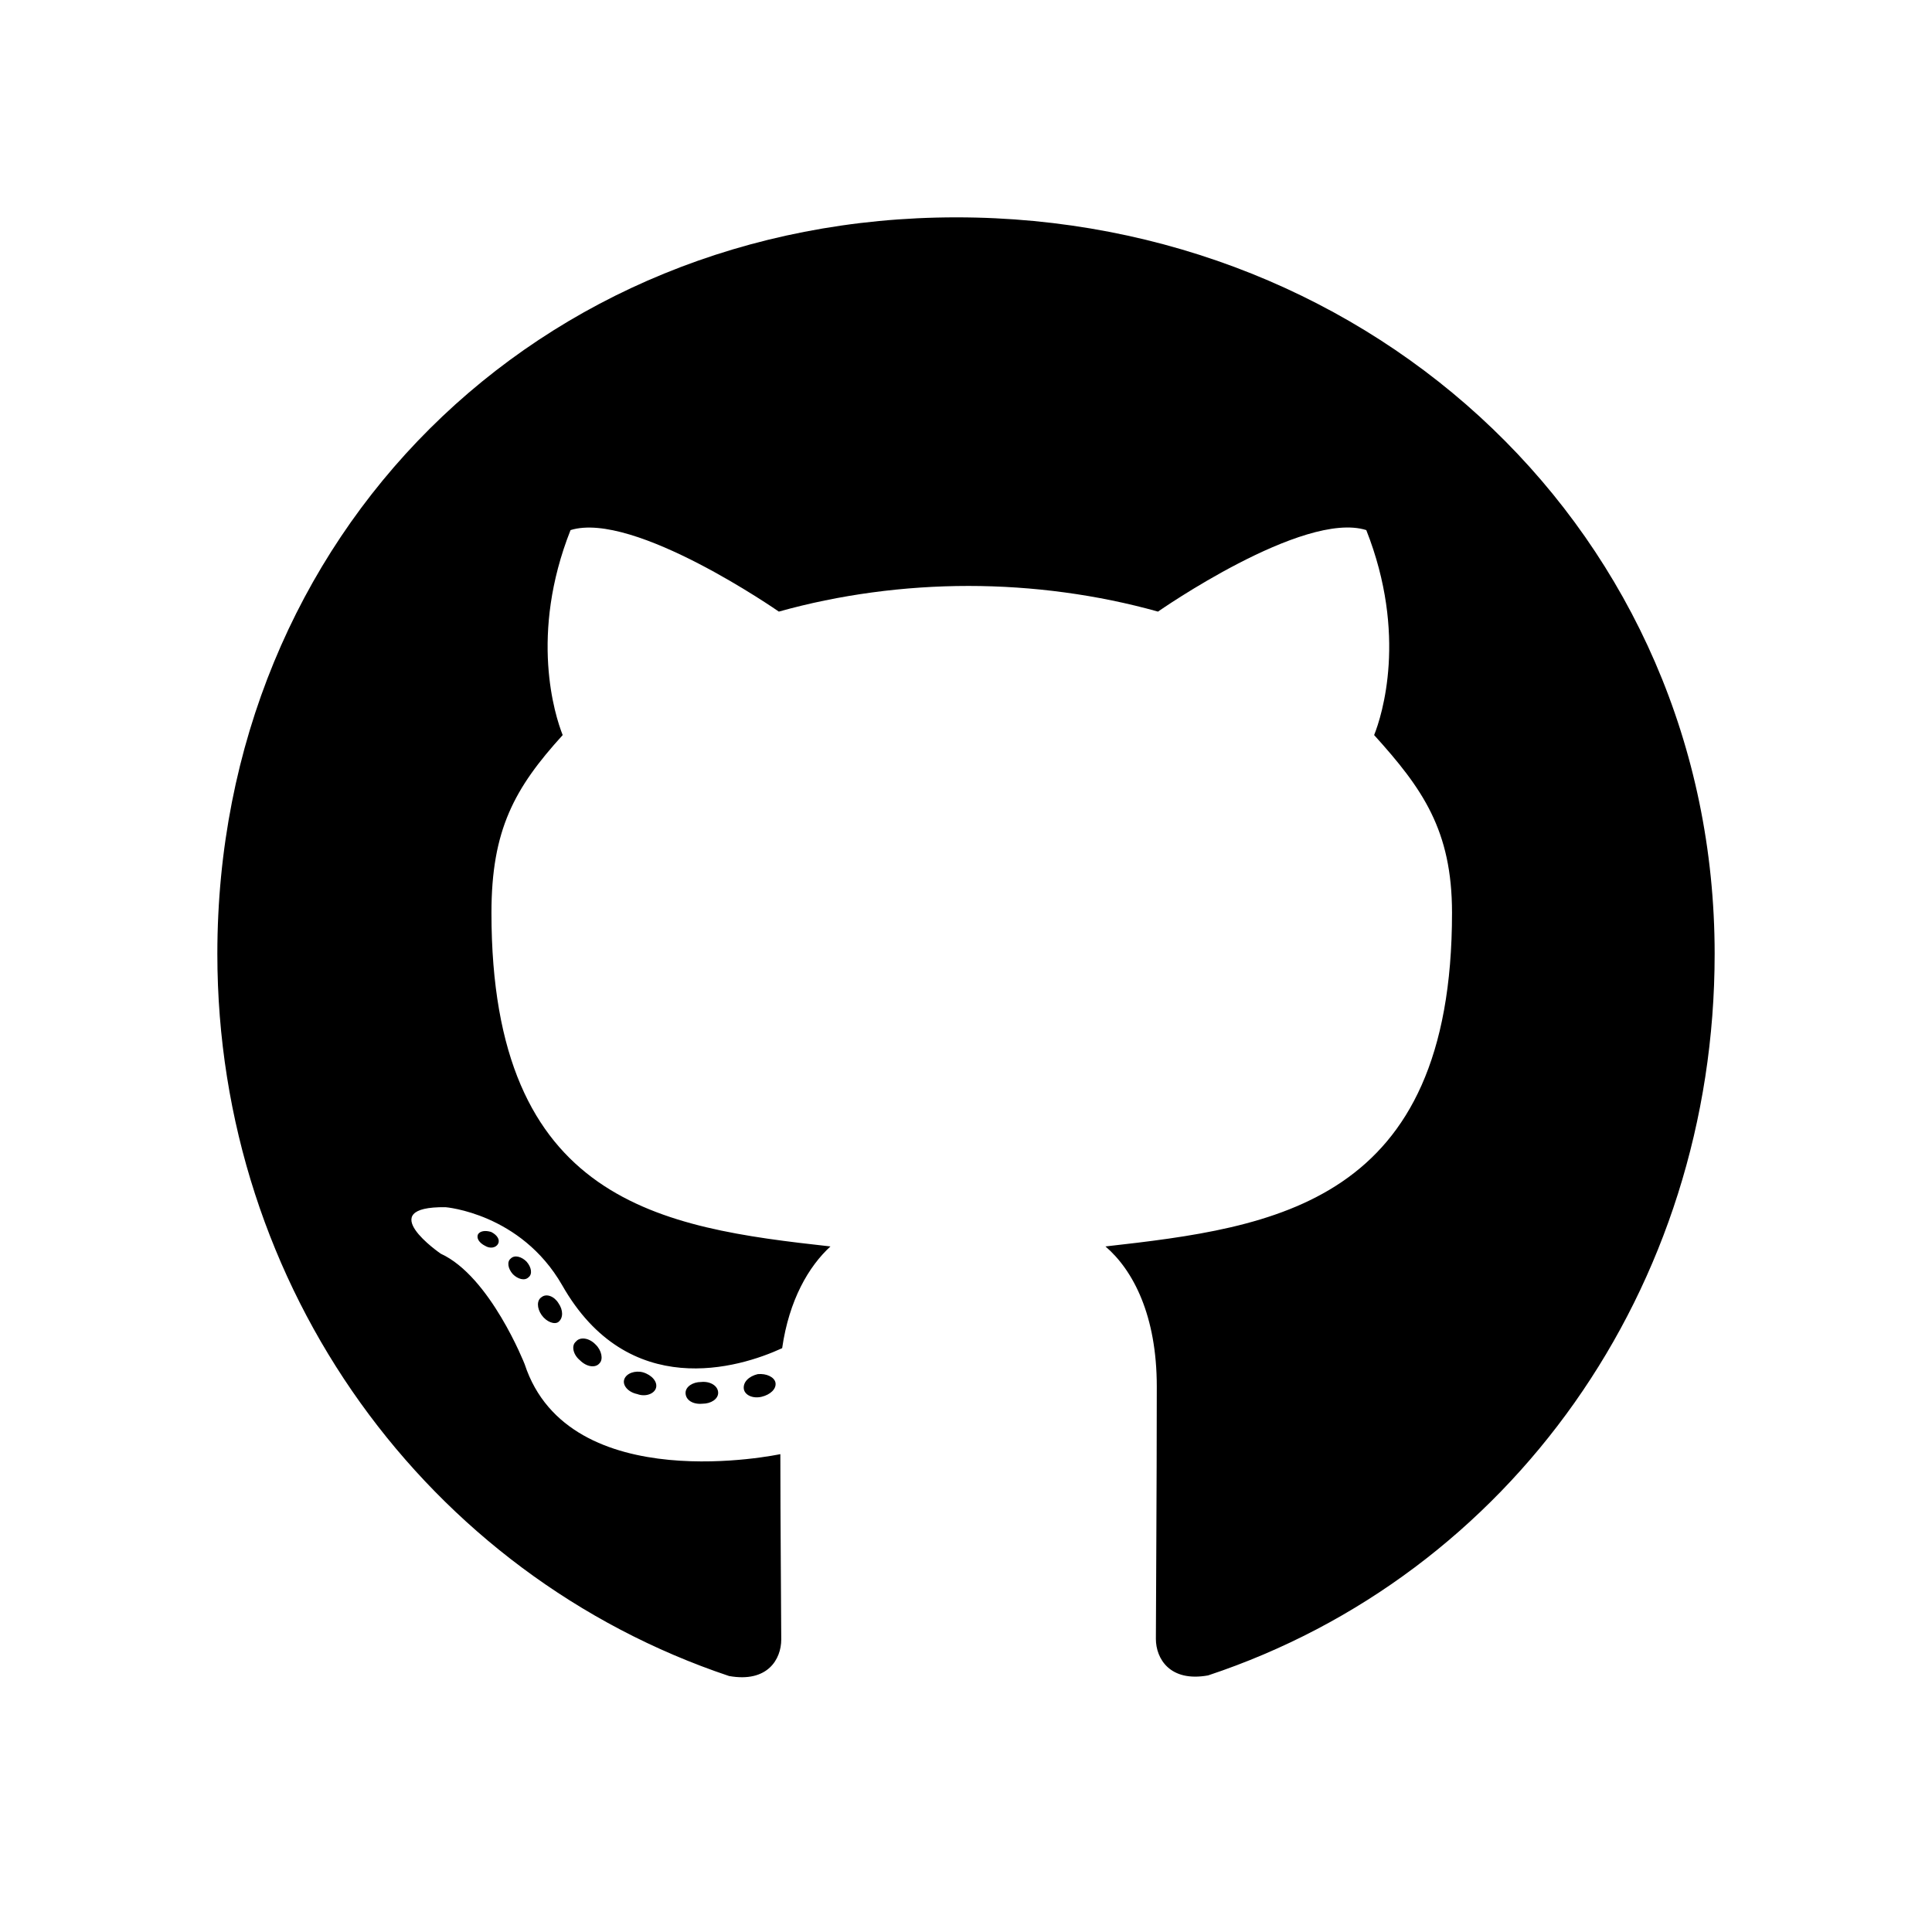
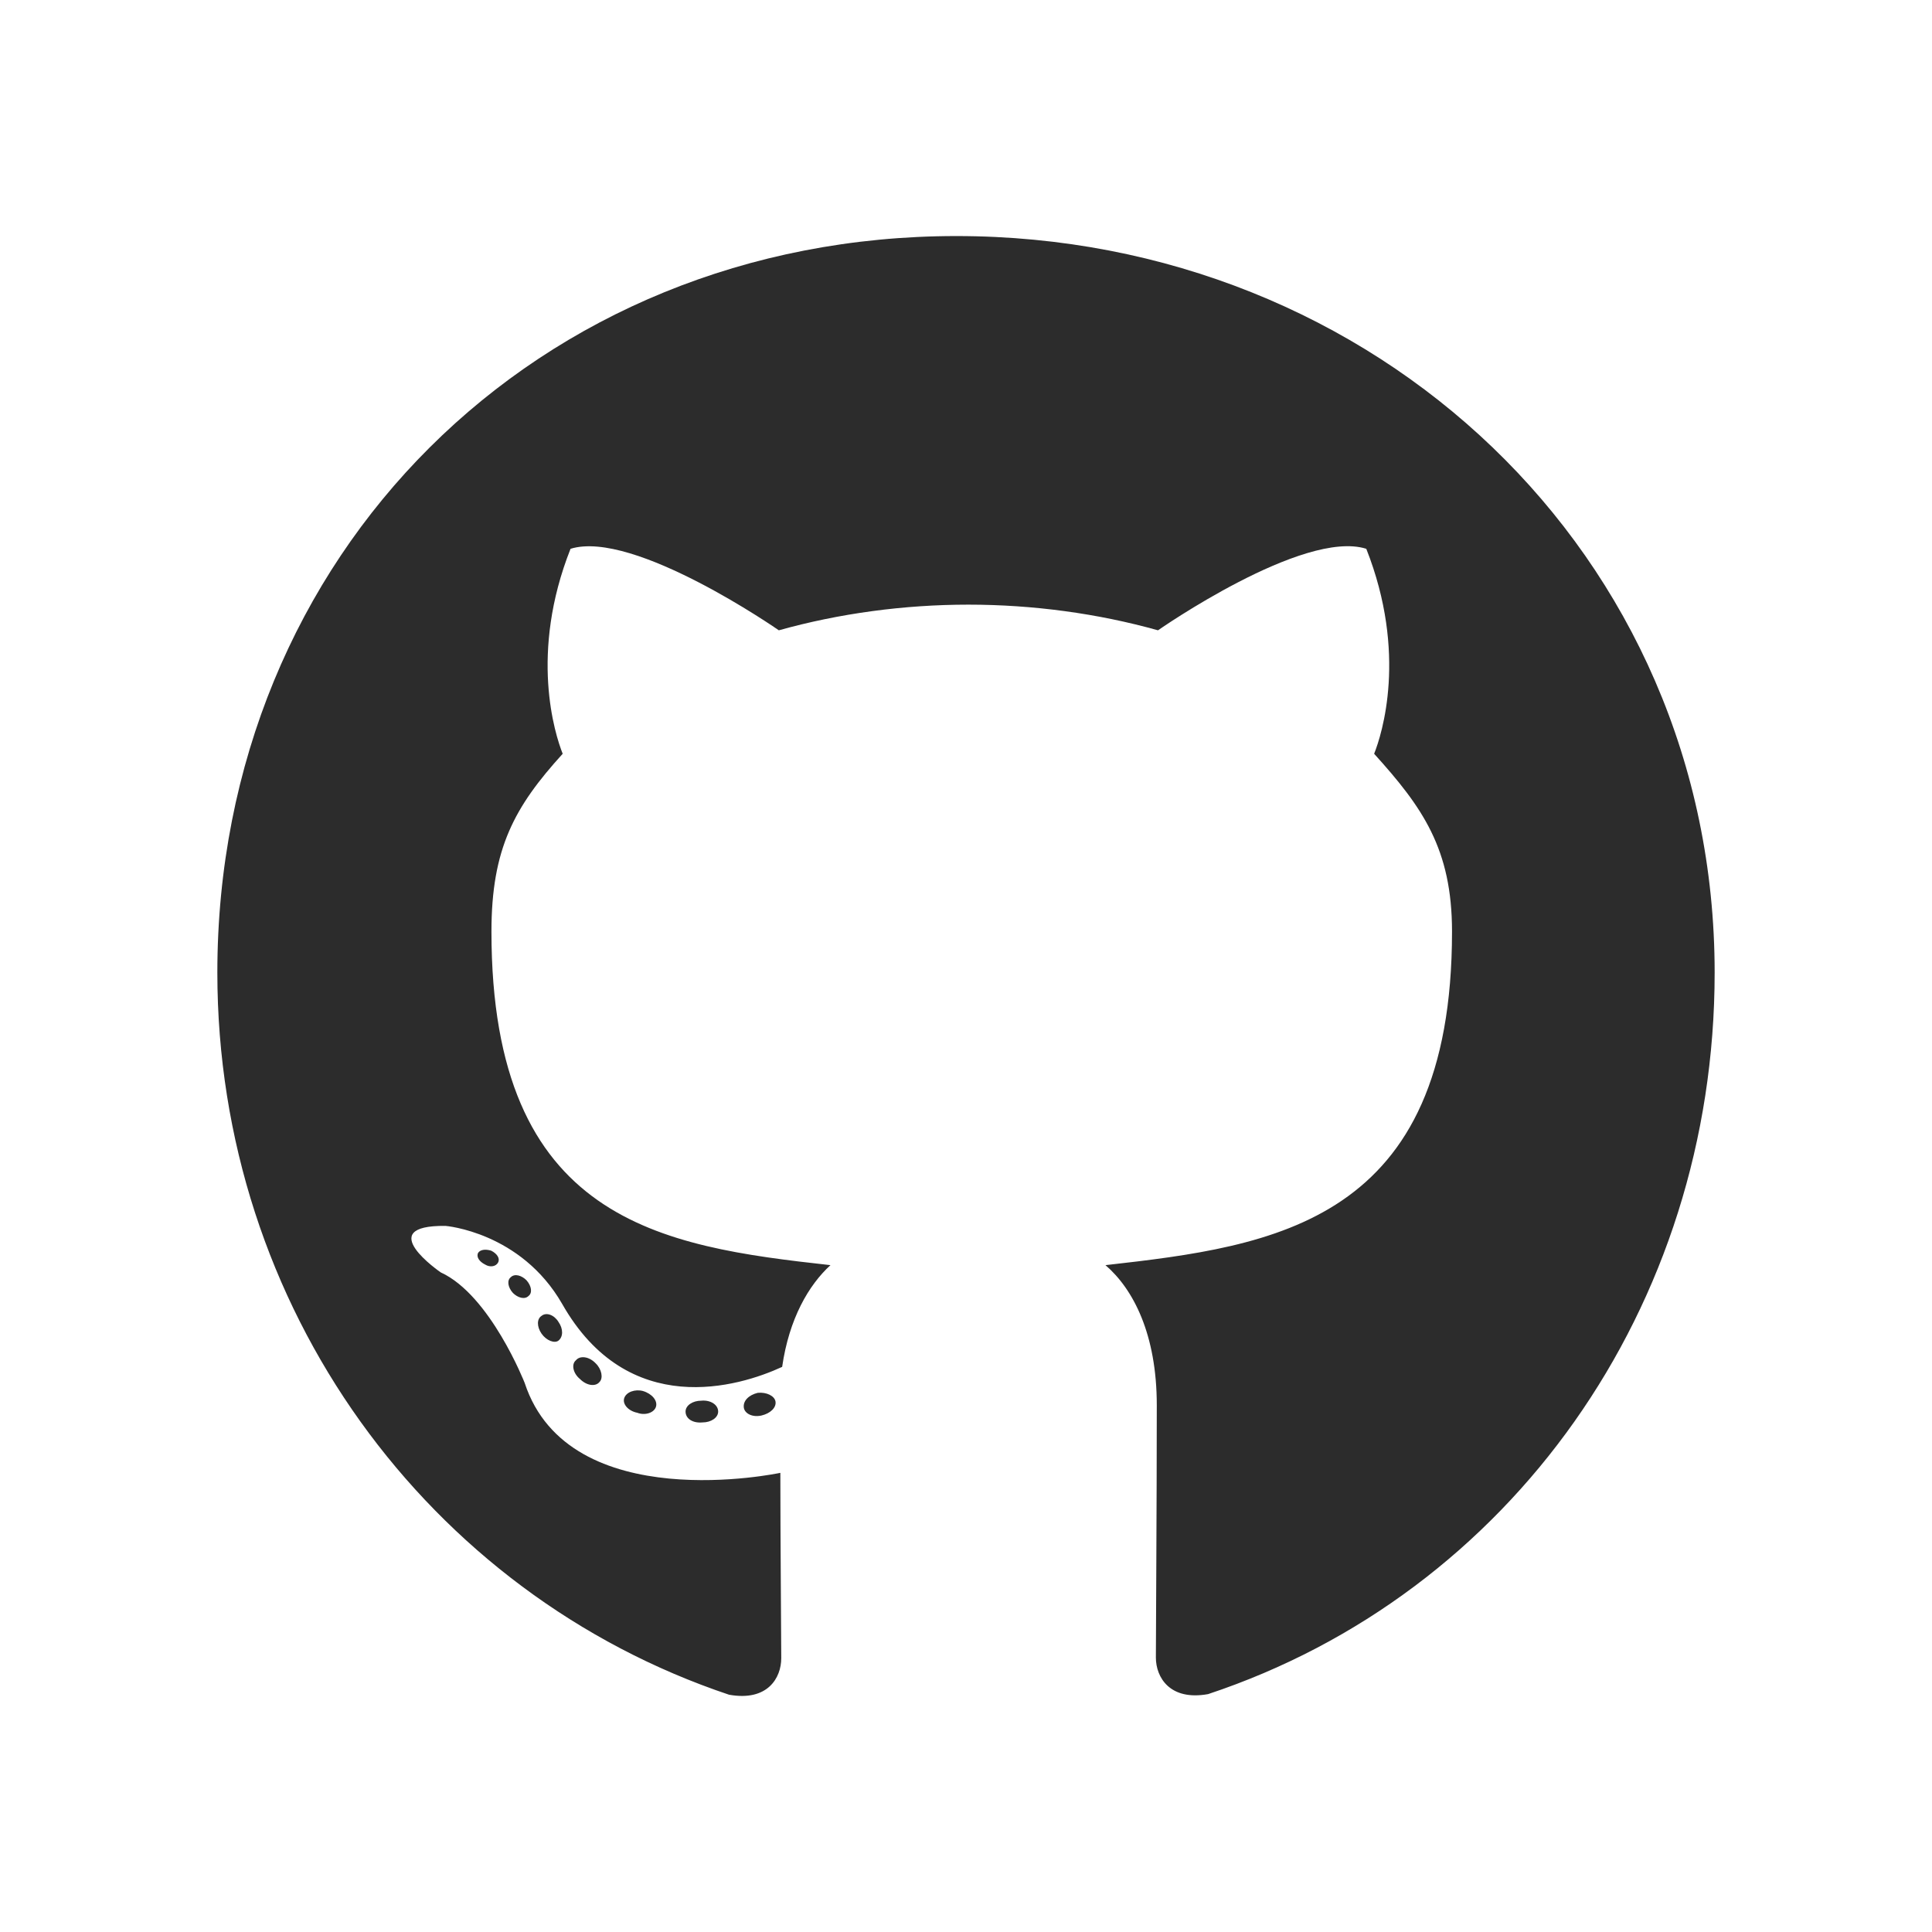
- <svg xmlns="http://www.w3.org/2000/svg" viewBox="0 0 640 640">
-   <path d="M237.9 461.4C237.9 463.4 235.6 465 232.7 465C229.4 465.3 227.1 463.7 227.1 461.4C227.1 459.4 229.4 457.8 232.3 457.8C235.3 457.5 237.9 459.1 237.9 461.4zM206.8 456.9C206.1 458.9 208.1 461.2 211.1 461.8C213.7 462.8 216.7 461.8 217.3 459.8C217.9 457.8 216 455.5 213 454.6C210.4 453.9 207.5 454.9 206.8 456.9zM251 455.2C248.1 455.9 246.1 457.8 246.4 460.1C246.7 462.1 249.3 463.4 252.3 462.7C255.2 462 257.2 460.1 256.9 458.1C256.6 456.2 253.9 454.9 251 455.2zM316.8 72C178.1 72 72 177.3 72 316C72 426.9 141.8 521.8 241.5 555.2C254.3 557.5 258.8 549.6 258.8 543.1C258.8 536.9 258.5 502.7 258.5 481.7C258.5 481.7 188.5 496.7 173.8 451.9C173.8 451.9 162.4 422.8 146 415.3C146 415.3 123.1 399.6 147.6 399.9C147.6 399.9 172.5 401.9 186.2 425.7C208.1 464.3 244.8 453.2 259.1 446.6C261.4 430.6 267.9 419.5 275.1 412.9C219.2 406.7 162.8 398.6 162.8 302.4C162.8 274.9 170.4 261.1 186.4 243.5C183.8 237 175.3 210.2 189 175.6C209.9 169.1 258 202.6 258 202.6C278 197 299.5 194.1 320.8 194.1C342.1 194.1 363.6 197 383.6 202.6C383.6 202.6 431.7 169 452.6 175.6C466.3 210.3 457.8 237 455.2 243.5C471.2 261.2 481 275 481 302.4C481 398.9 422.1 406.6 366.2 412.9C375.4 420.8 383.2 435.8 383.2 459.3C383.2 493 382.9 534.7 382.9 542.9C382.9 549.4 387.5 557.3 400.2 555C500.2 521.8 568 426.9 568 316C568 177.3 455.5 72 316.8 72zM169.2 416.9C167.9 417.9 168.2 420.2 169.9 422.1C171.5 423.7 173.8 424.4 175.1 423.1C176.4 422.1 176.1 419.8 174.4 417.9C172.8 416.3 170.5 415.6 169.2 416.9zM158.4 408.8C157.7 410.1 158.7 411.7 160.7 412.7C162.3 413.7 164.3 413.4 165 412C165.7 410.7 164.7 409.1 162.7 408.1C160.7 407.5 159.1 407.8 158.4 408.8zM190.8 444.4C189.2 445.7 189.8 448.7 192.1 450.6C194.4 452.9 197.3 453.2 198.6 451.6C199.9 450.3 199.3 447.3 197.3 445.4C195.1 443.1 192.1 442.8 190.8 444.4zM179.4 429.7C177.8 430.7 177.8 433.3 179.4 435.6C181 437.9 183.7 438.9 185 437.9C186.6 436.6 186.6 434 185 431.7C183.6 429.4 181 428.4 179.4 429.7z" />
+ <svg xmlns="http://www.w3.org/2000/svg" version="1.1" width="640px" height="640px" viewBox="0,0,256,256">
+   <g fill="#2c2c2c" fill-rule="nonzero" stroke="none" stroke-width="1" stroke-linecap="butt" stroke-linejoin="miter" stroke-miterlimit="10" stroke-dasharray="" stroke-dashoffset="0" font-family="none" font-weight="none" font-size="none" text-anchor="none" style="mix-blend-mode: normal">
+     <g transform="translate(0,2.47851) scale(0.4,0.4)">
+       <path d="M237.9,461.4c0,2 -2.3,3.6 -5.2,3.6c-3.3,0.3 -5.6,-1.3 -5.6,-3.6c0,-2 2.3,-3.6 5.2,-3.6c3,-0.3 5.6,1.3 5.6,3.6zM206.8,456.9c-0.7,2 1.3,4.3 4.3,4.9c2.6,1 5.6,0 6.2,-2c0.6,-2 -1.3,-4.3 -4.3,-5.2c-2.6,-0.7 -5.5,0.3 -6.2,2.3zM251,455.2c-2.9,0.7 -4.9,2.6 -4.6,4.9c0.3,2 2.9,3.3 5.9,2.6c2.9,-0.7 4.9,-2.6 4.6,-4.6c-0.3,-1.9 -3,-3.2 -5.9,-2.9zM316.8,72c-138.7,0 -244.8,105.3 -244.8,244c0,110.9 69.8,205.8 169.5,239.2c12.8,2.3 17.3,-5.6 17.3,-12.1c0,-6.2 -0.3,-40.4 -0.3,-61.4c0,0 -70,15 -84.7,-29.8c0,0 -11.4,-29.1 -27.8,-36.6c0,0 -22.9,-15.7 1.6,-15.4c0,0 24.9,2 38.6,25.8c21.9,38.6 58.6,27.5 72.9,20.9c2.3,-16 8.8,-27.1 16,-33.7c-55.9,-6.2 -112.3,-14.3 -112.3,-110.5c0,-27.5 7.6,-41.3 23.6,-58.9c-2.6,-6.5 -11.1,-33.3 2.6,-67.9c20.9,-6.5 69,27 69,27c20,-5.6 41.5,-8.5 62.8,-8.5c21.3,0 42.8,2.9 62.8,8.5c0,0 48.1,-33.6 69,-27c13.7,34.7 5.2,61.4 2.6,67.9c16,17.7 25.8,31.5 25.8,58.9c0,96.5 -58.9,104.2 -114.8,110.5c9.2,7.9 17,22.9 17,46.4c0,33.7 -0.3,75.4 -0.3,83.6c0,6.5 4.6,14.4 17.3,12.1c100,-33.2 167.8,-128.1 167.8,-239c0,-138.7 -112.5,-244 -251.2,-244zM169.2,416.9c-1.3,1 -1,3.3 0.7,5.2c1.6,1.6 3.9,2.3 5.2,1c1.3,-1 1,-3.3 -0.7,-5.2c-1.6,-1.6 -3.9,-2.3 -5.2,-1zM158.4,408.8c-0.7,1.3 0.3,2.9 2.3,3.9c1.6,1 3.6,0.7 4.3,-0.7c0.7,-1.3 -0.3,-2.9 -2.3,-3.9c-2,-0.6 -3.6,-0.3 -4.3,0.7zM190.8,444.4c-1.6,1.3 -1,4.3 1.3,6.2c2.3,2.3 5.2,2.6 6.5,1c1.3,-1.3 0.7,-4.3 -1.3,-6.2c-2.2,-2.3 -5.2,-2.6 -6.5,-1zM179.4,429.7c-1.6,1 -1.6,3.6 0,5.9c1.6,2.3 4.3,3.3 5.6,2.3c1.6,-1.3 1.6,-3.9 0,-6.2c-1.4,-2.3 -4,-3.3 -5.6,-2z" />
+     </g>
+   </g>
</svg>
